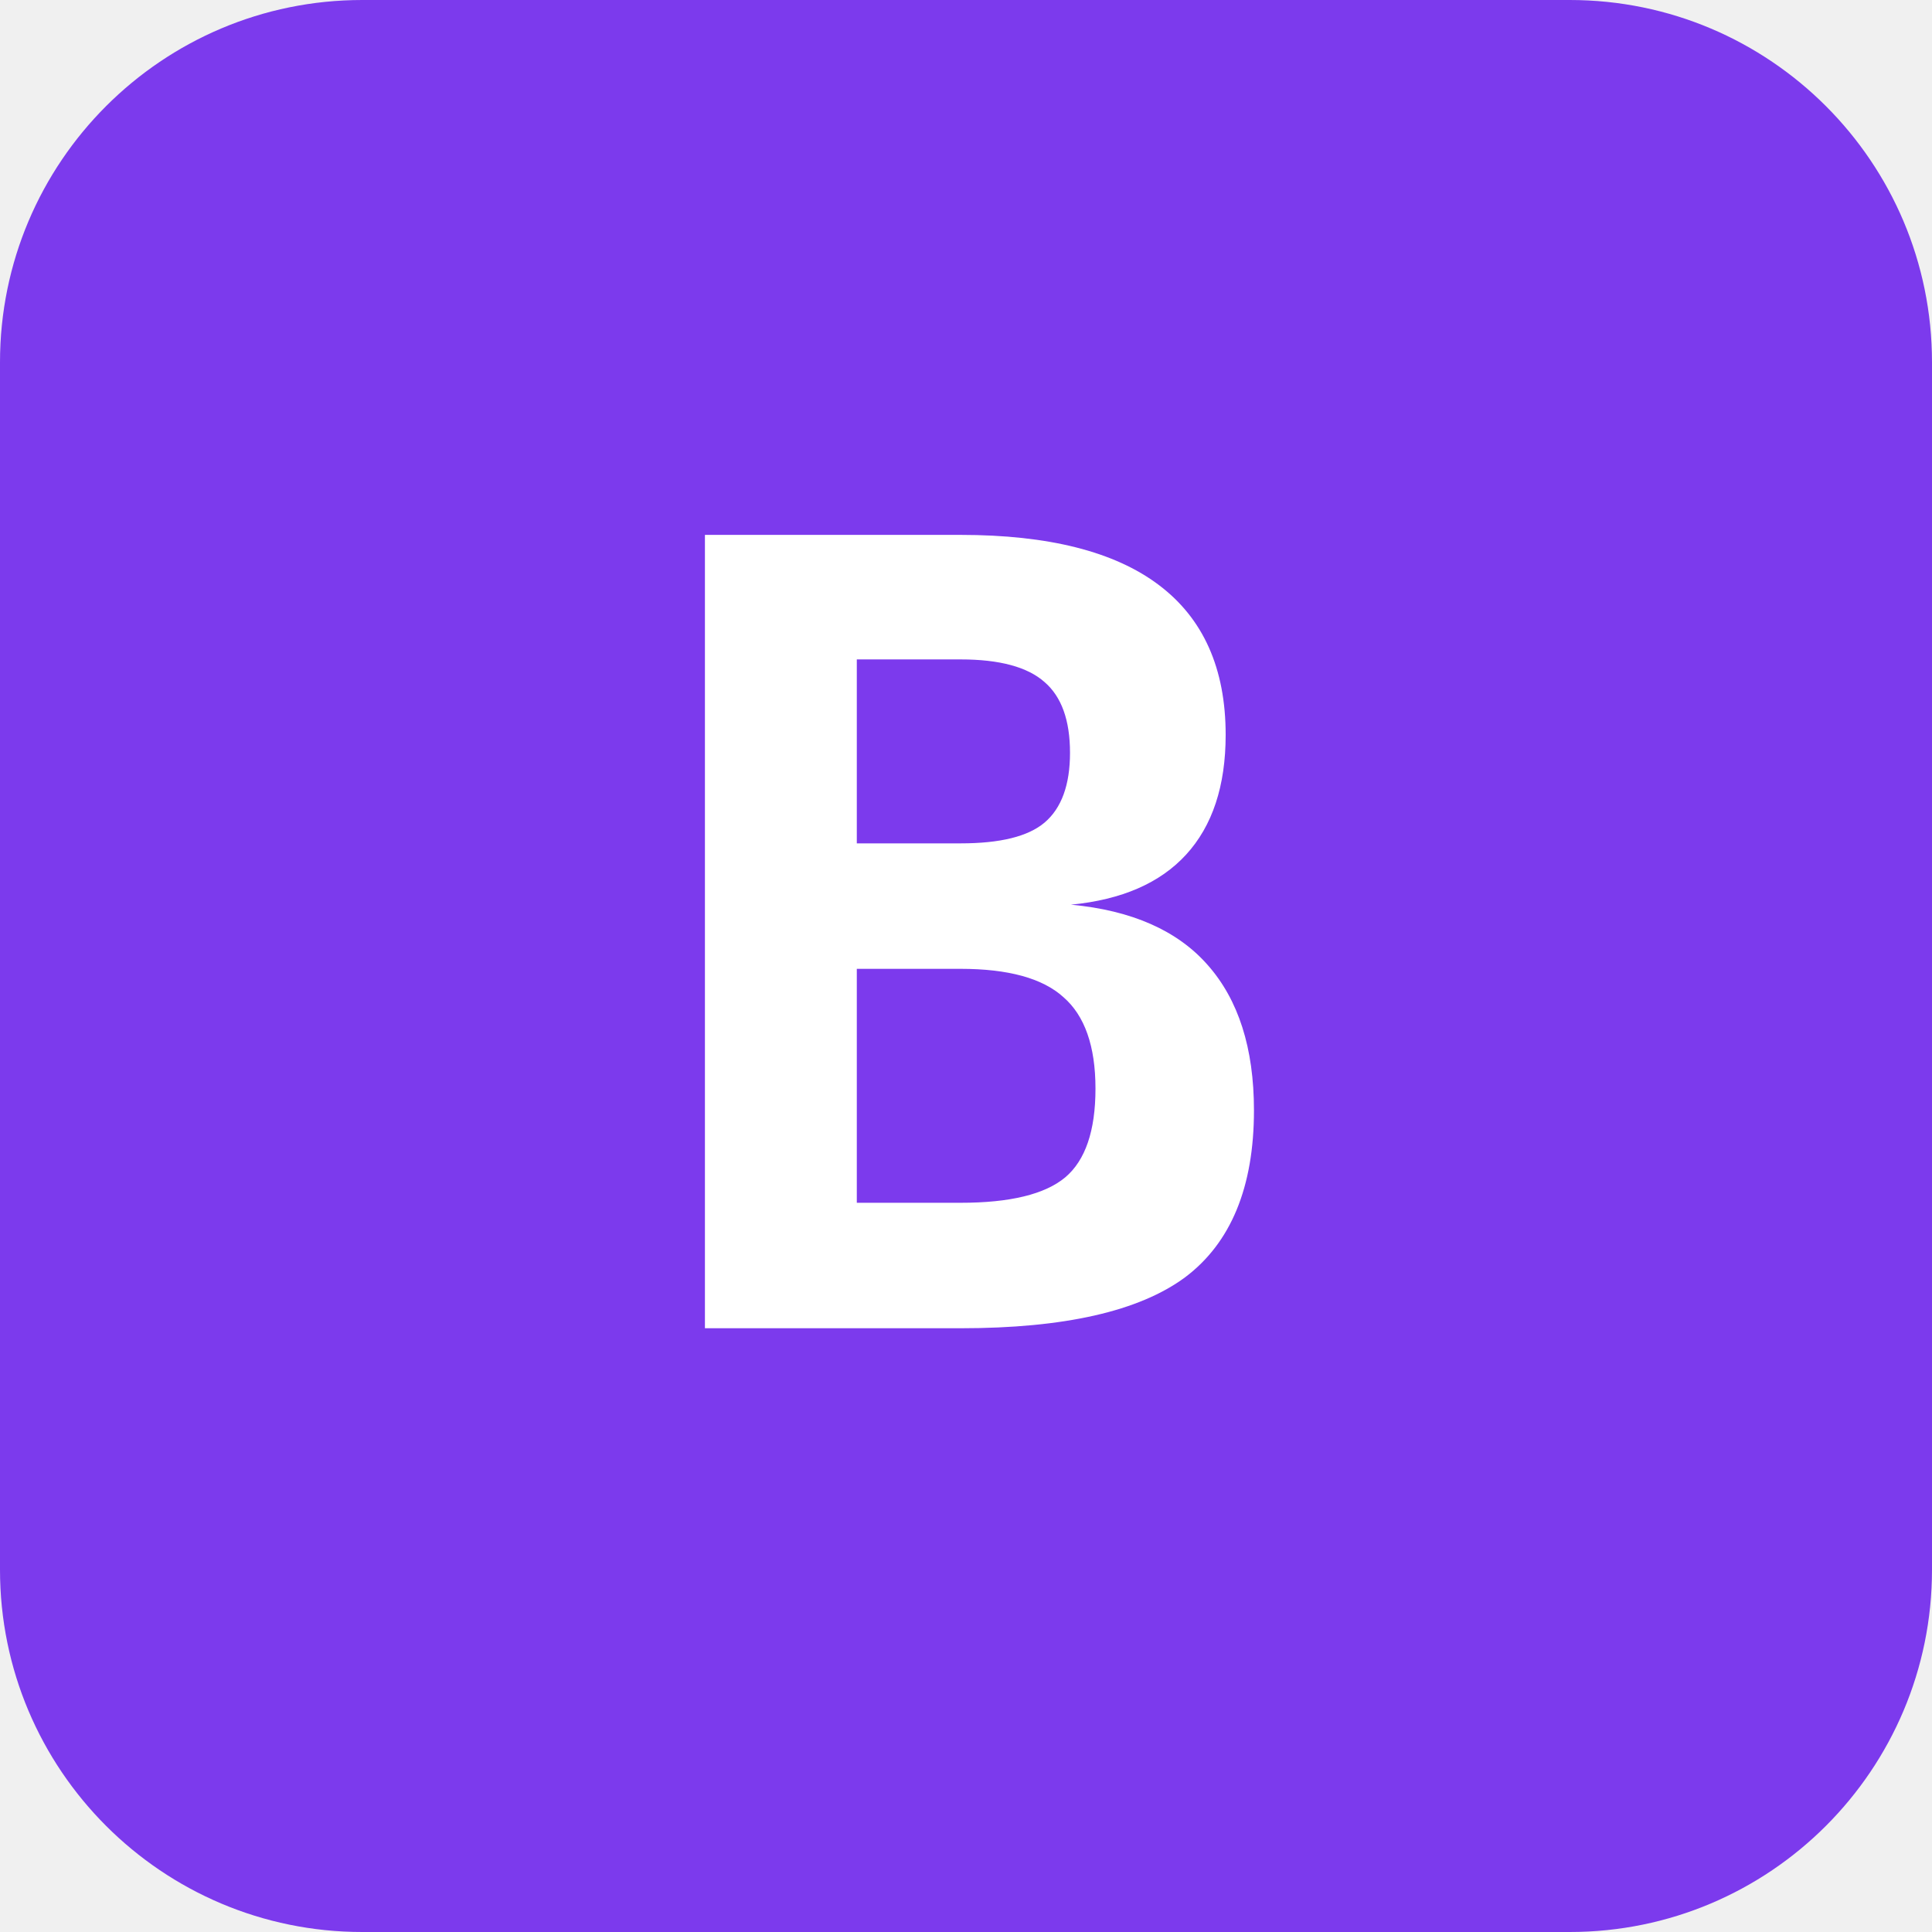
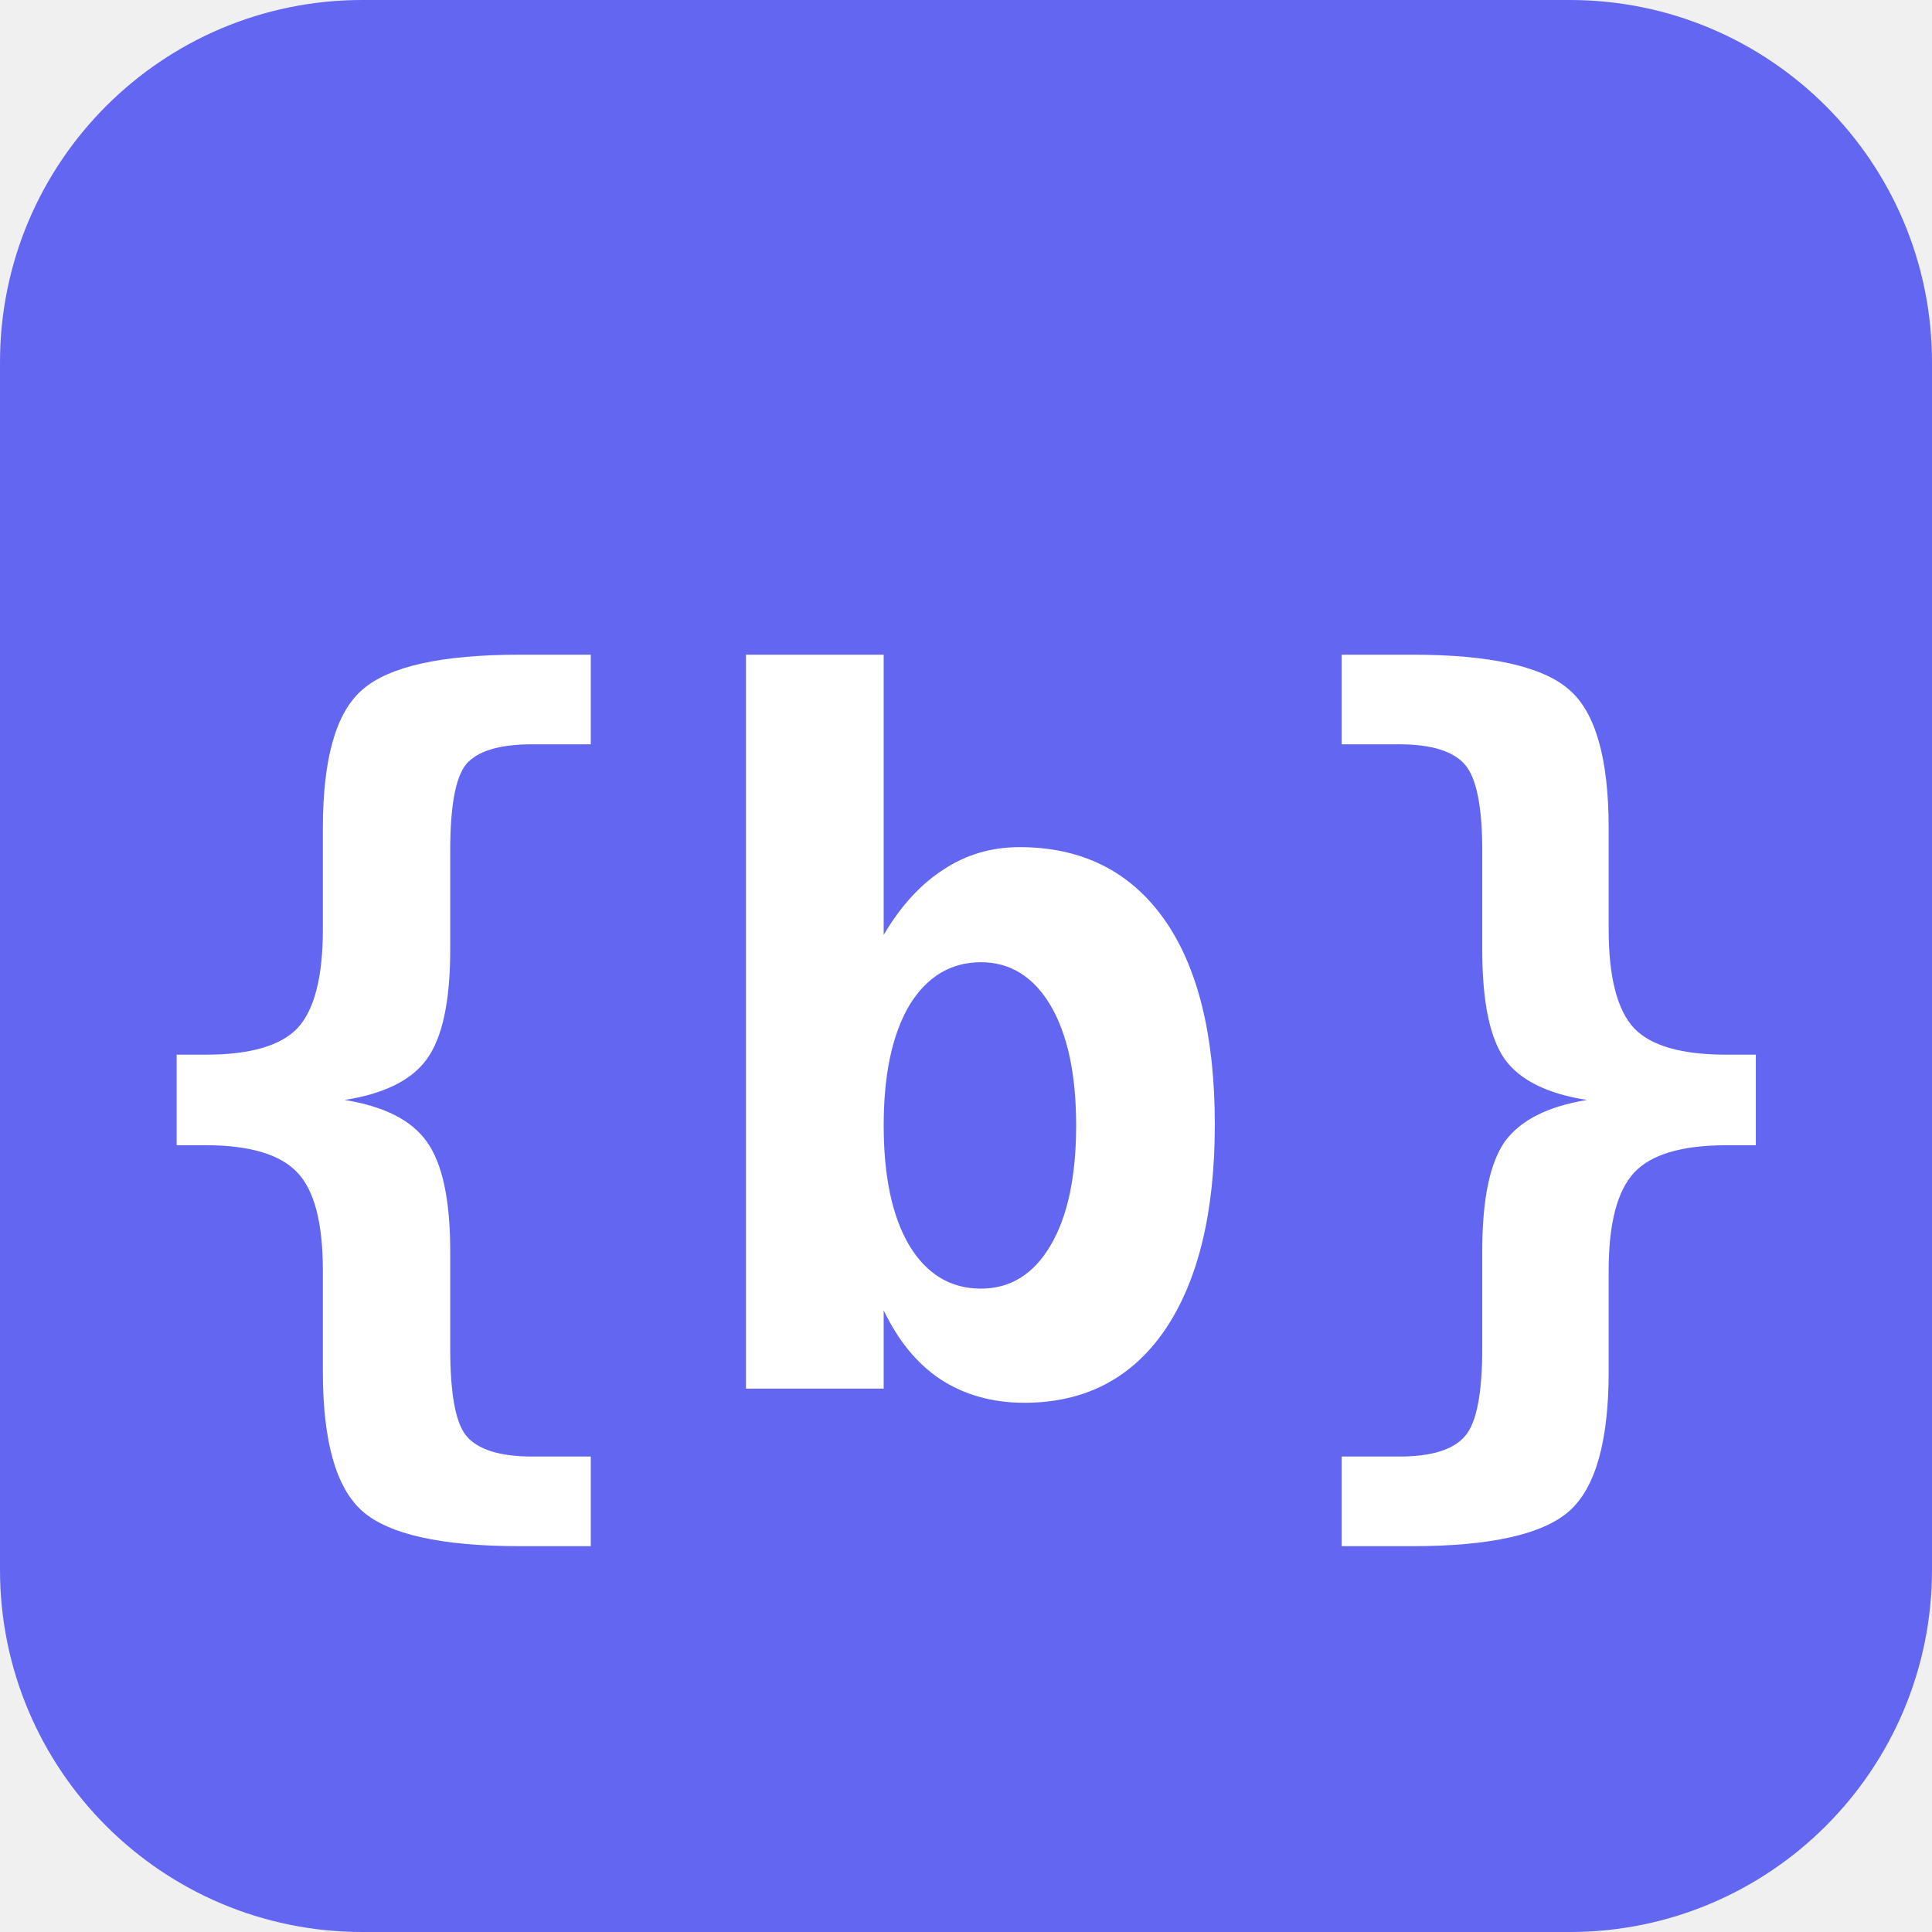
<svg xmlns="http://www.w3.org/2000/svg" viewBox="0 0 32 32">
-   <rect width="32" height="32" rx="6" fill="#7c3aed" />
-   <text x="16" y="22" font-size="18" font-family="monospace" font-weight="bold" fill="white" text-anchor="middle">B</text>
+   <rect width="32" height="32" rx="6" fill="#6366f1" />
+   <text x="16" y="23" font-size="16" font-family="monospace" font-weight="bold" fill="white" text-anchor="middle">{b}</text>
</svg>
